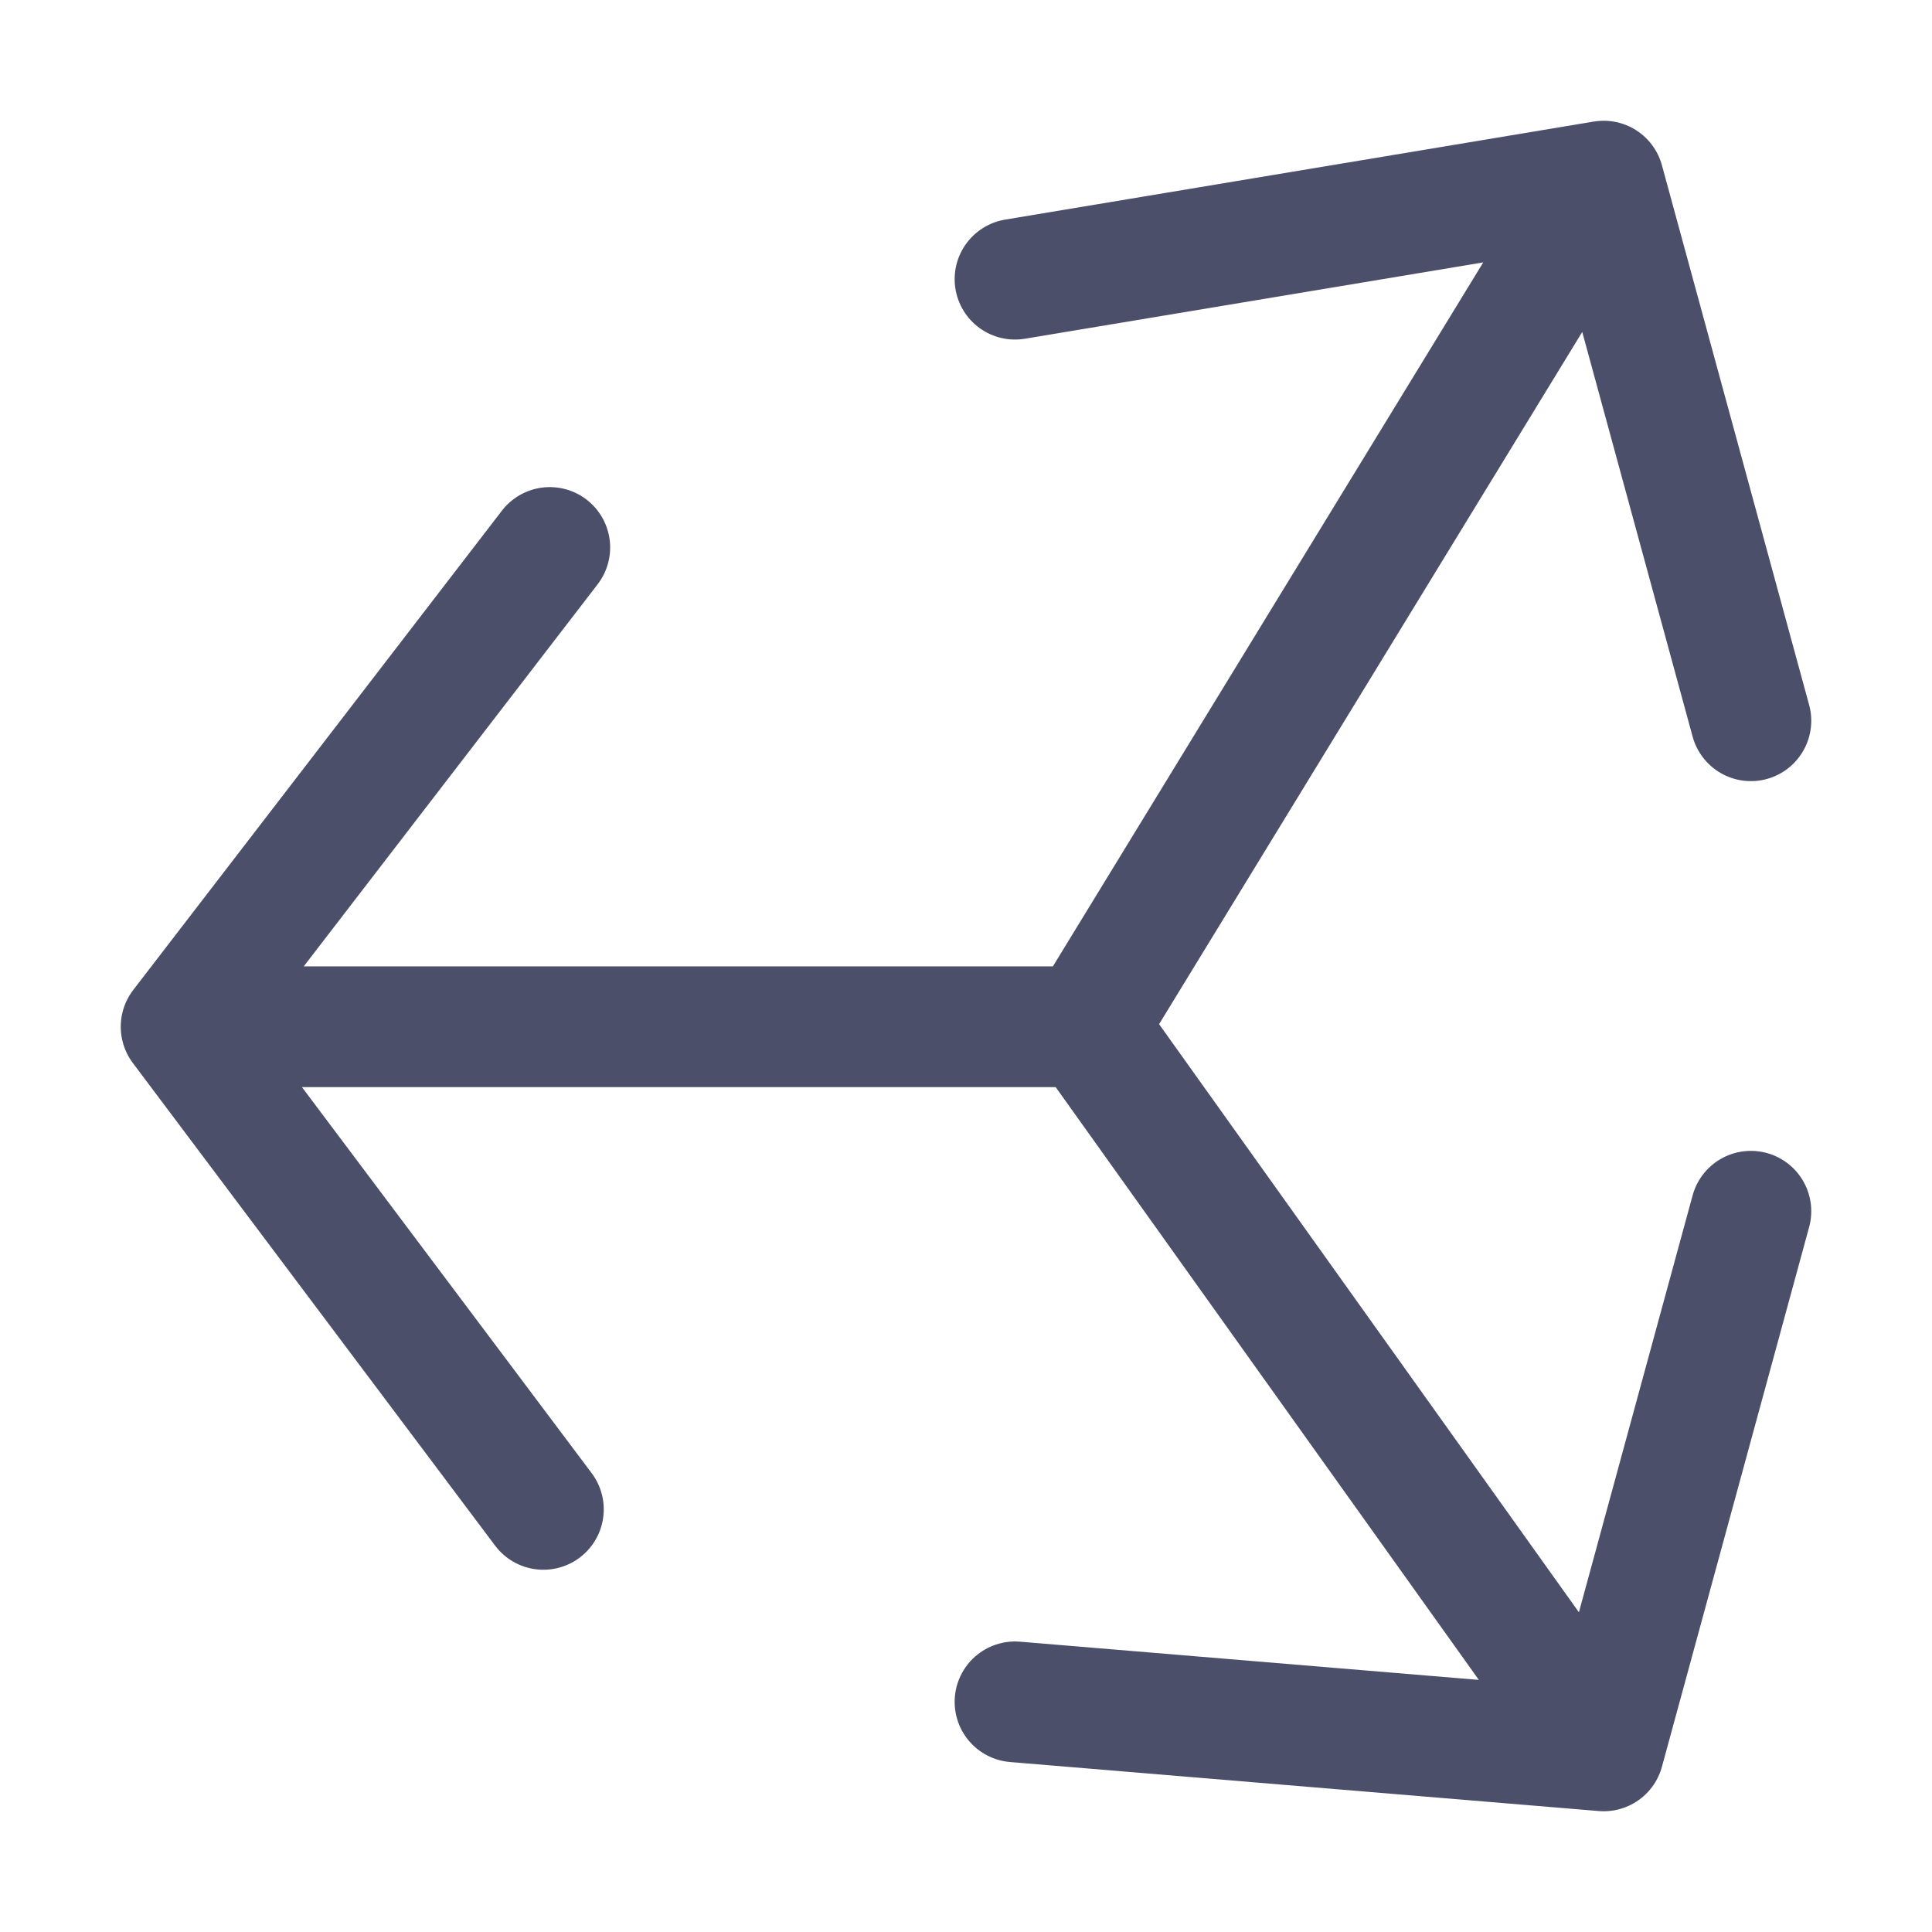
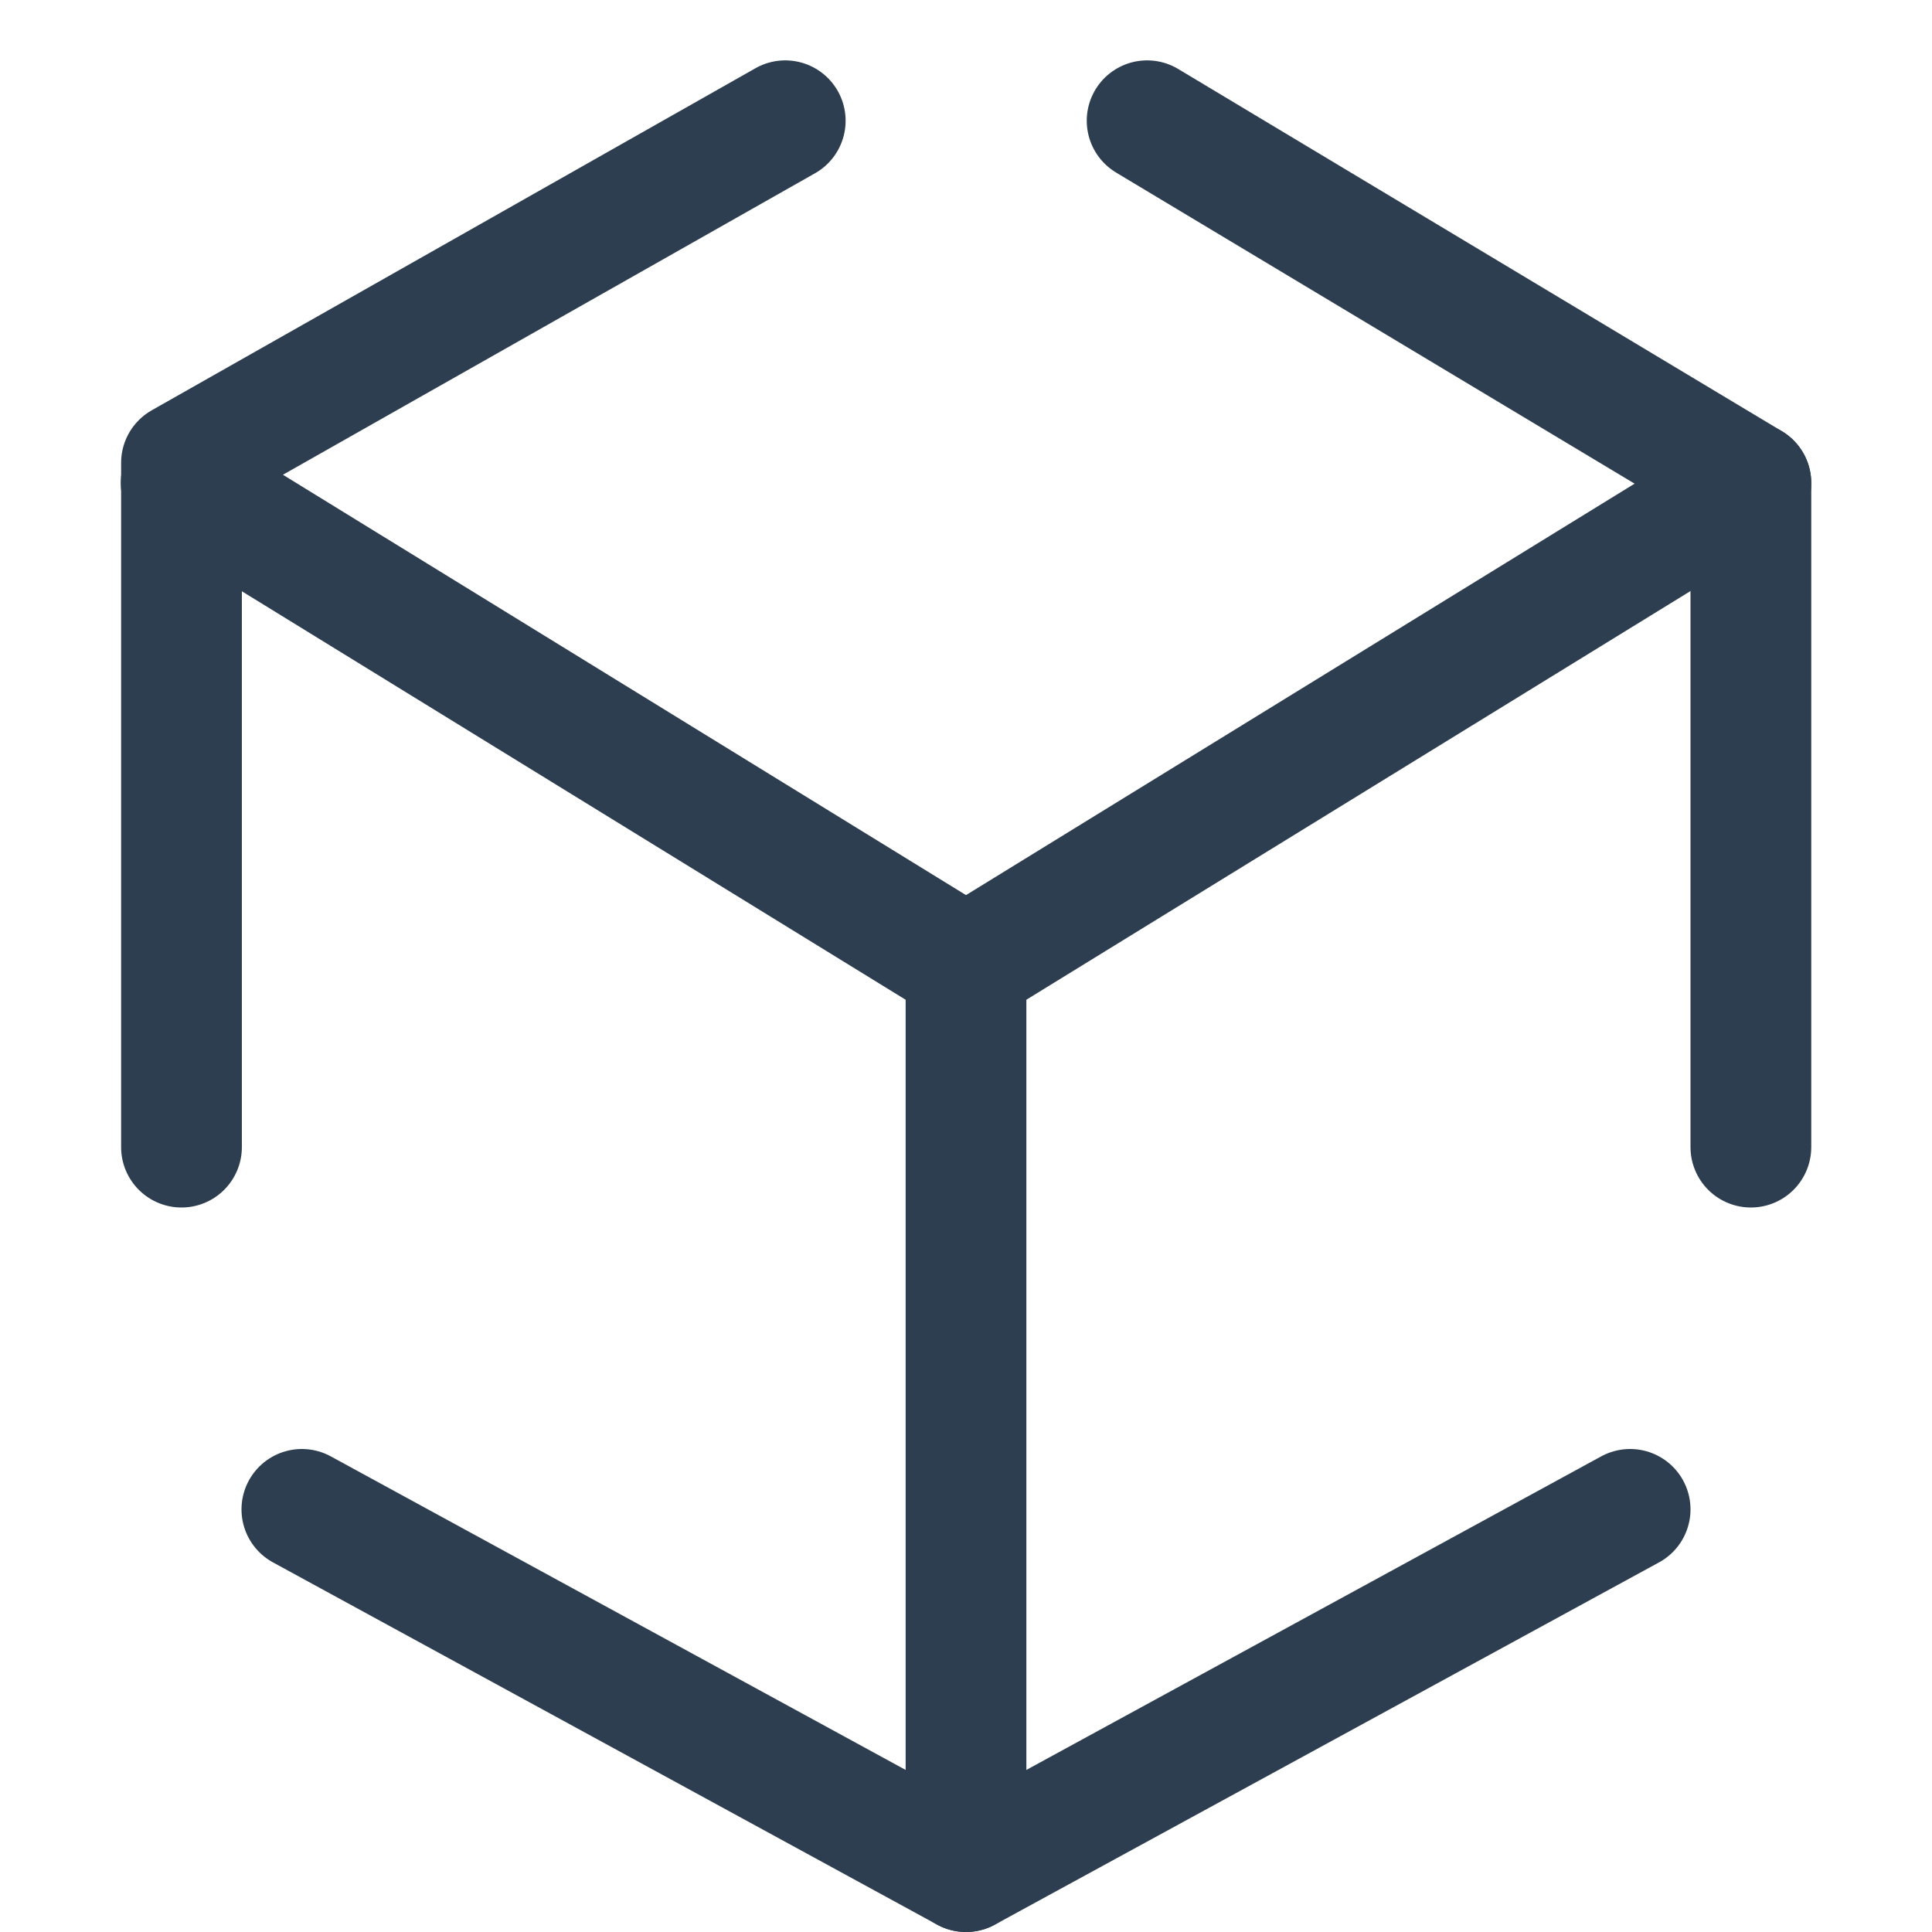
<svg xmlns="http://www.w3.org/2000/svg" width="16px" height="16px" viewBox="0 0 16 16" version="1.1">
  <g id="unity" stroke="none" stroke-width="1" fill="none" fill-rule="evenodd" stroke-linecap="round" stroke-linejoin="round">
-     <path d="M1.5,8.503 L9,8.503 M1.5,8.503 L4.5,12.5 M1.5,8.503 L4.553,4.534 M9,8.503 L13.281,1.5 M9,8.503 L13.281,14.5 M13.281,1.5 L8.406,2.312 M13.281,1.5 L14.5,5.969 M13.281,14.5 L14.5,10.031 M13.281,14.5 L8.406,14.094" id="Shape" stroke="#4C4F69" fill-rule="nonzero" />
+     <polyline id="Path" stroke="#2C3E50" points="9.5 1 14.5 4 14.5 9.5" />
+     <polyline id="Path" stroke="#2C3E50" points="13.5 12.5 8 15.5 2.5 12.5" />
+     <polyline id="Path" stroke="#2C3E50" points="1.503 9.5 1.503 3.833 6.503 1" />
+     <polyline id="Path" stroke="#2C3E50" points="1.5 4 8 8 8 15.5" />
+     <line x1="14.5" y1="4" x2="8" y2="8" id="Path" stroke="#2C3E50" />
  </g>
</svg>
